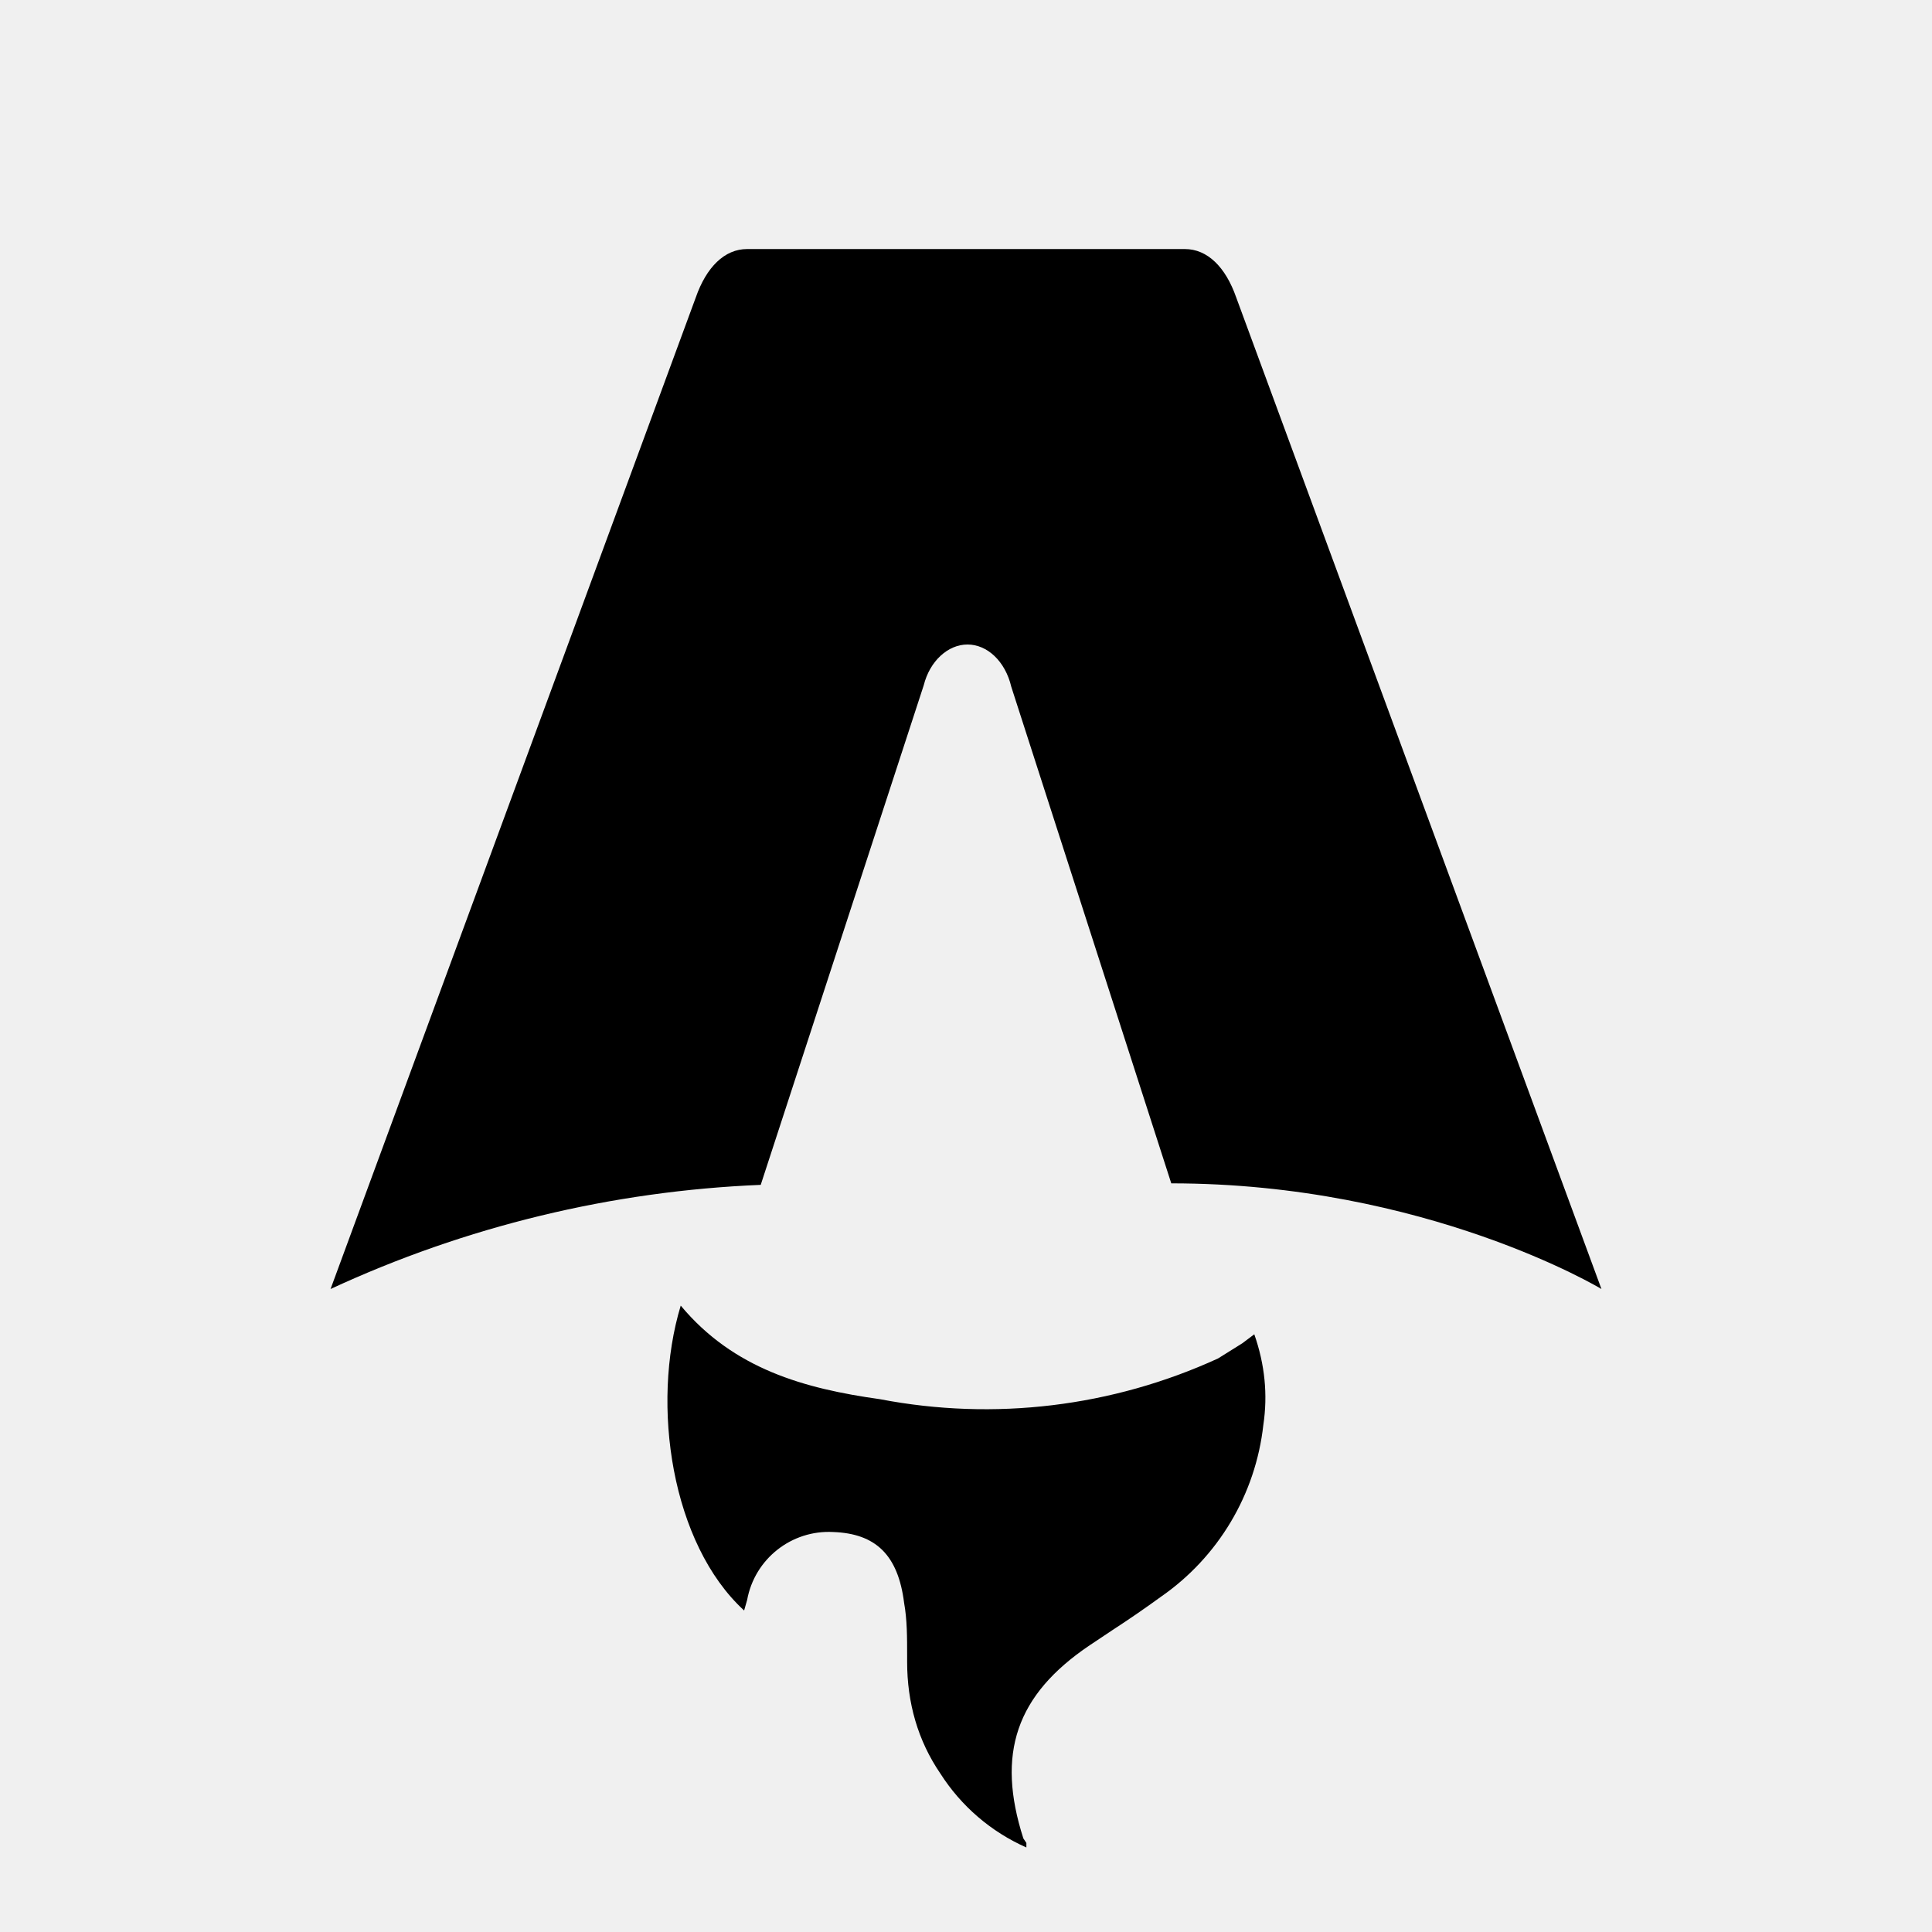
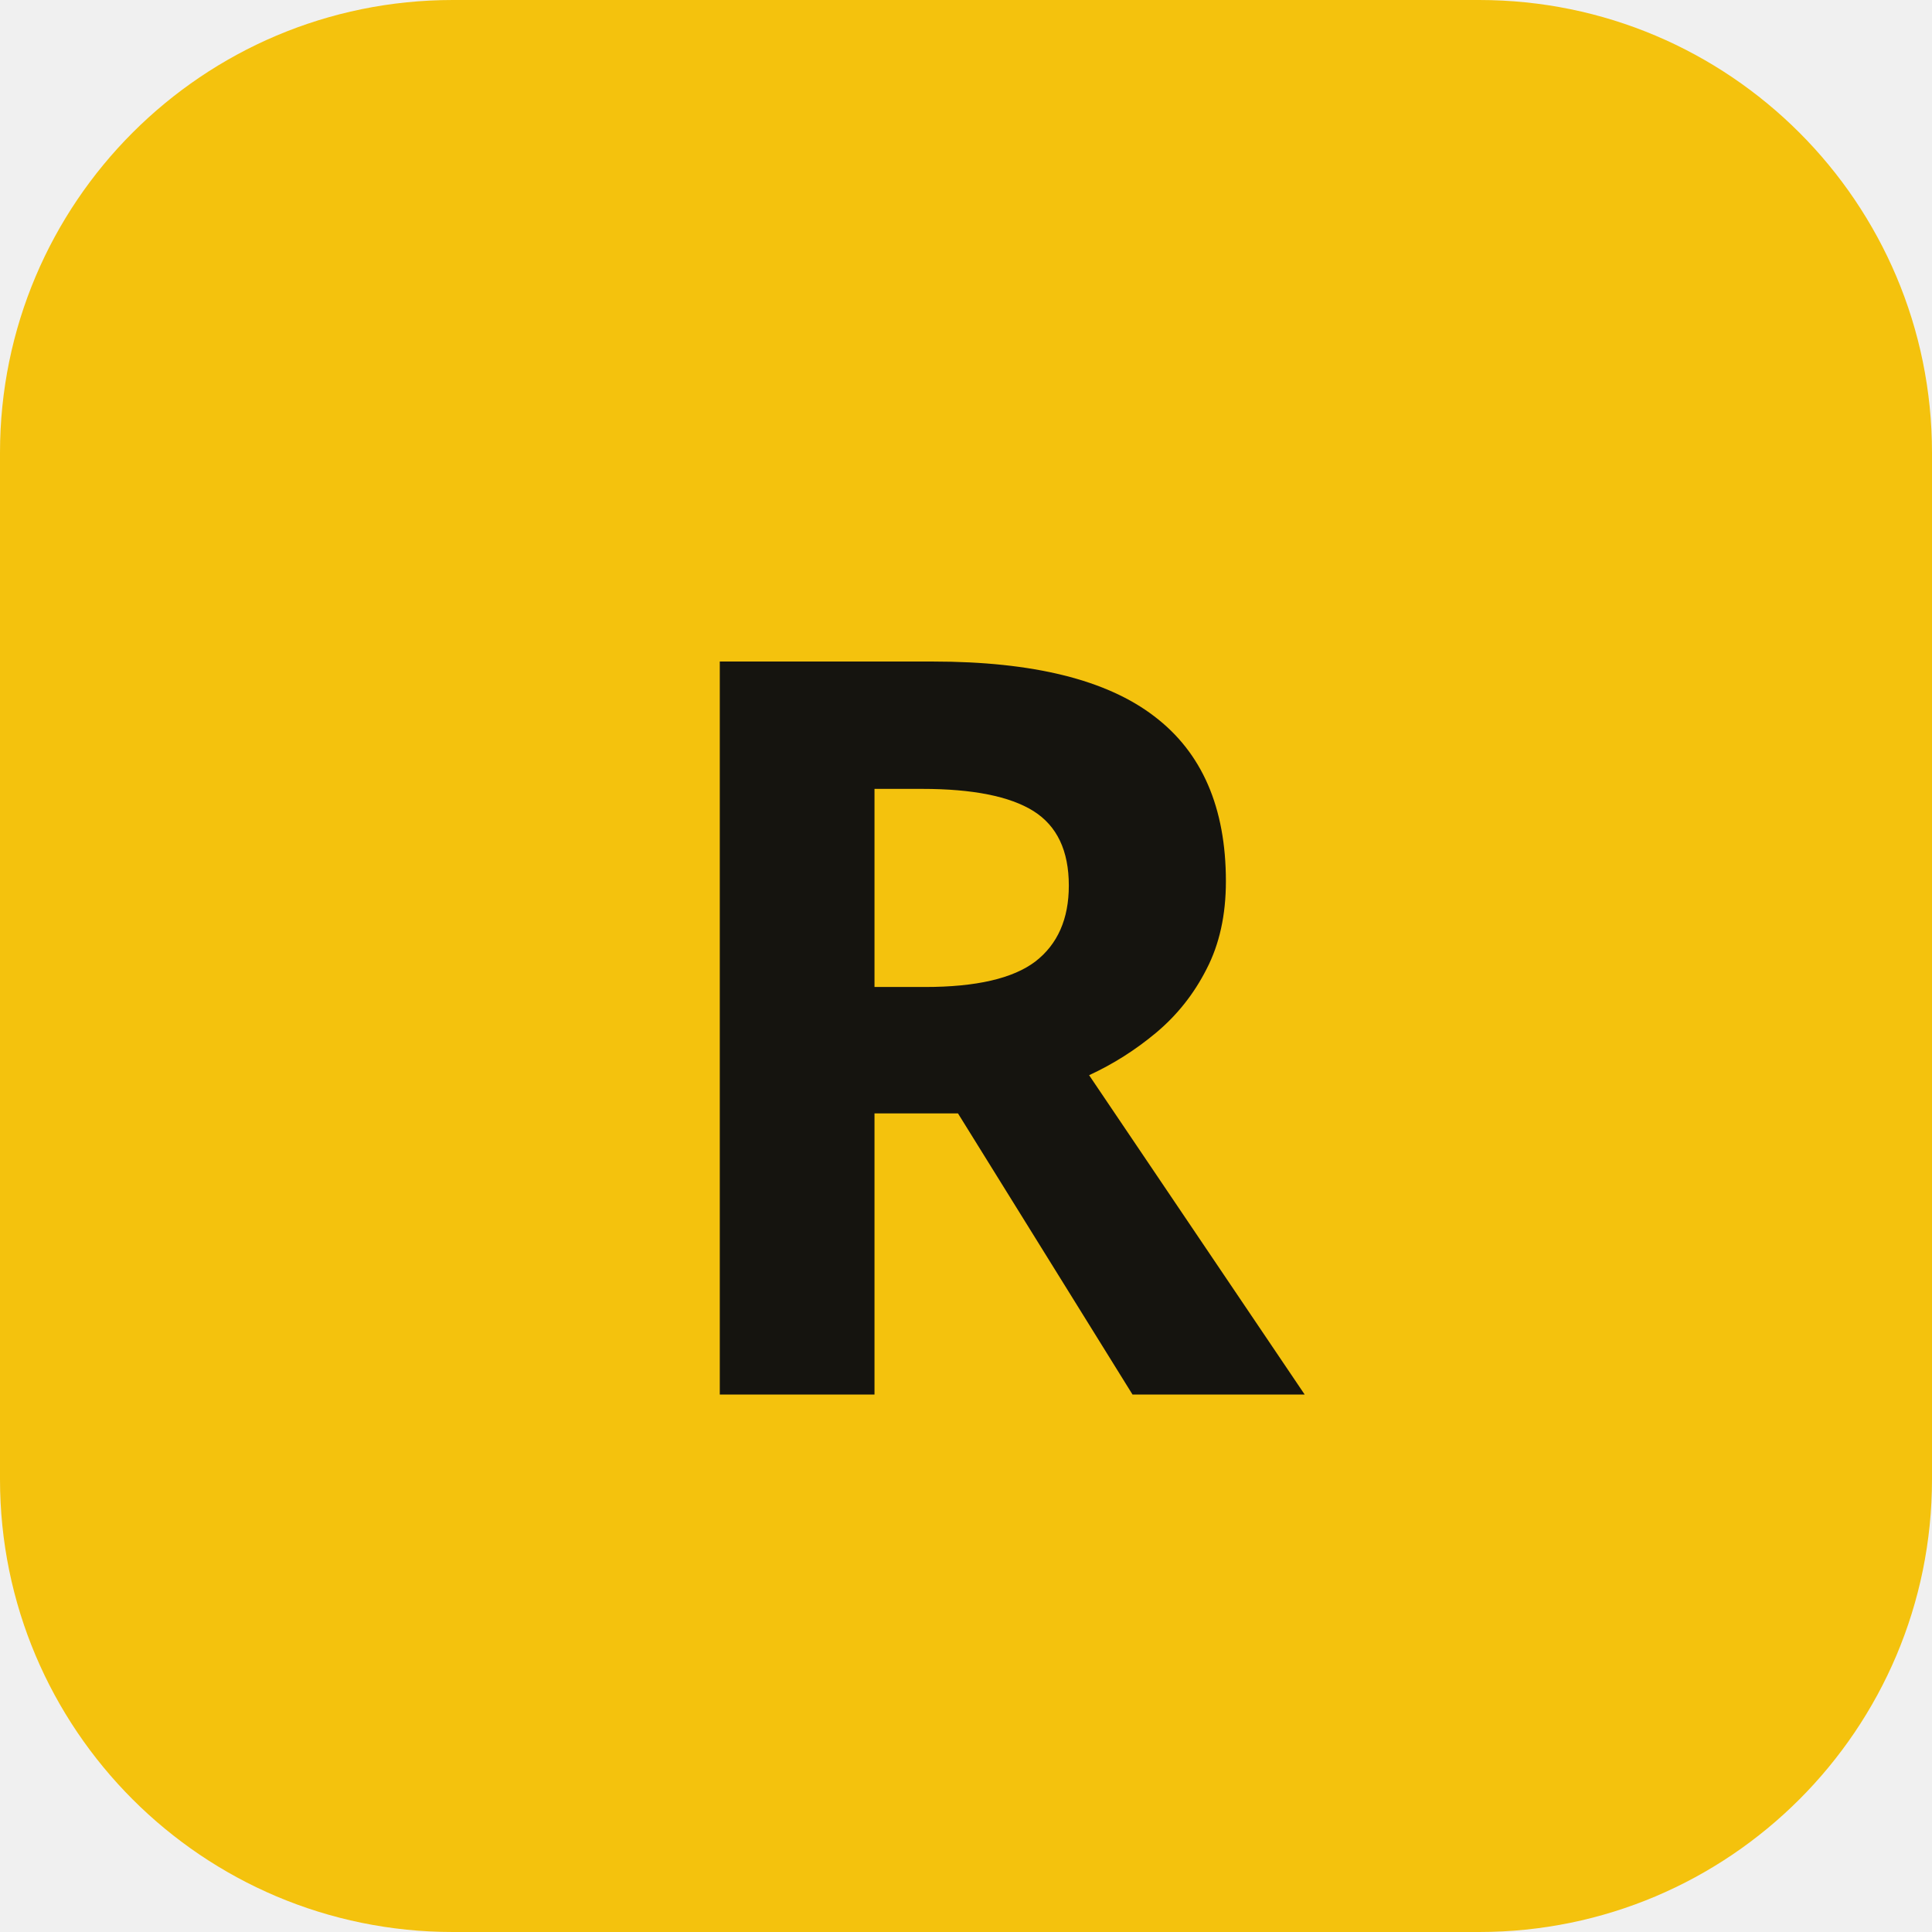
- <svg xmlns="http://www.w3.org/2000/svg" fill="none" viewBox="0 0 128 128">
-   <path d="M50.4 78.5a75.1 75.1 0 0 0-28.5 6.9l24.2-65.7c.7-2 1.9-3.2 3.4-3.2h29c1.5 0 2.7 1.2 3.4 3.2l24.2 65.7s-11.6-7-28.5-7L67 45.5c-.4-1.7-1.6-2.8-2.9-2.8-1.3 0-2.5 1.1-2.9 2.7L50.4 78.5Zm-1.1 28.2Zm-4.2-20.2c-2 6.6-.6 15.8 4.2 20.2a17.5 17.5 0 0 1 .2-.7 5.5 5.5 0 0 1 5.7-4.5c2.8.1 4.3 1.5 4.7 4.7.2 1.1.2 2.3.2 3.5v.4c0 2.7.7 5.2 2.2 7.4a13 13 0 0 0 5.7 4.9v-.3l-.2-.3c-1.8-5.6-.5-9.5 4.4-12.8l1.5-1a73 73 0 0 0 3.2-2.2 16 16 0 0 0 6.8-11.4c.3-2 .1-4-.6-6l-.8.6-1.6 1a37 37 0 0 1-22.4 2.7c-5-.7-9.7-2-13.2-6.2Z" />
-   <style>
-         path { fill: #000; }
-         @media (prefers-color-scheme: dark) {
-             path { fill: #FFF; }
-         }
-     </style>
+ <svg xmlns="http://www.w3.org/2000/svg" viewBox="0 0 64 64">
+   <rect width="64" height="64" rx="15" fill="#f4c20d" />
+   <text x="32" y="33" text-anchor="middle" dominant-baseline="central" font-family="Archivo, system-ui, sans-serif" font-weight="900" font-size="34" letter-spacing="-1" fill="#15140f">R</text>
</svg>
